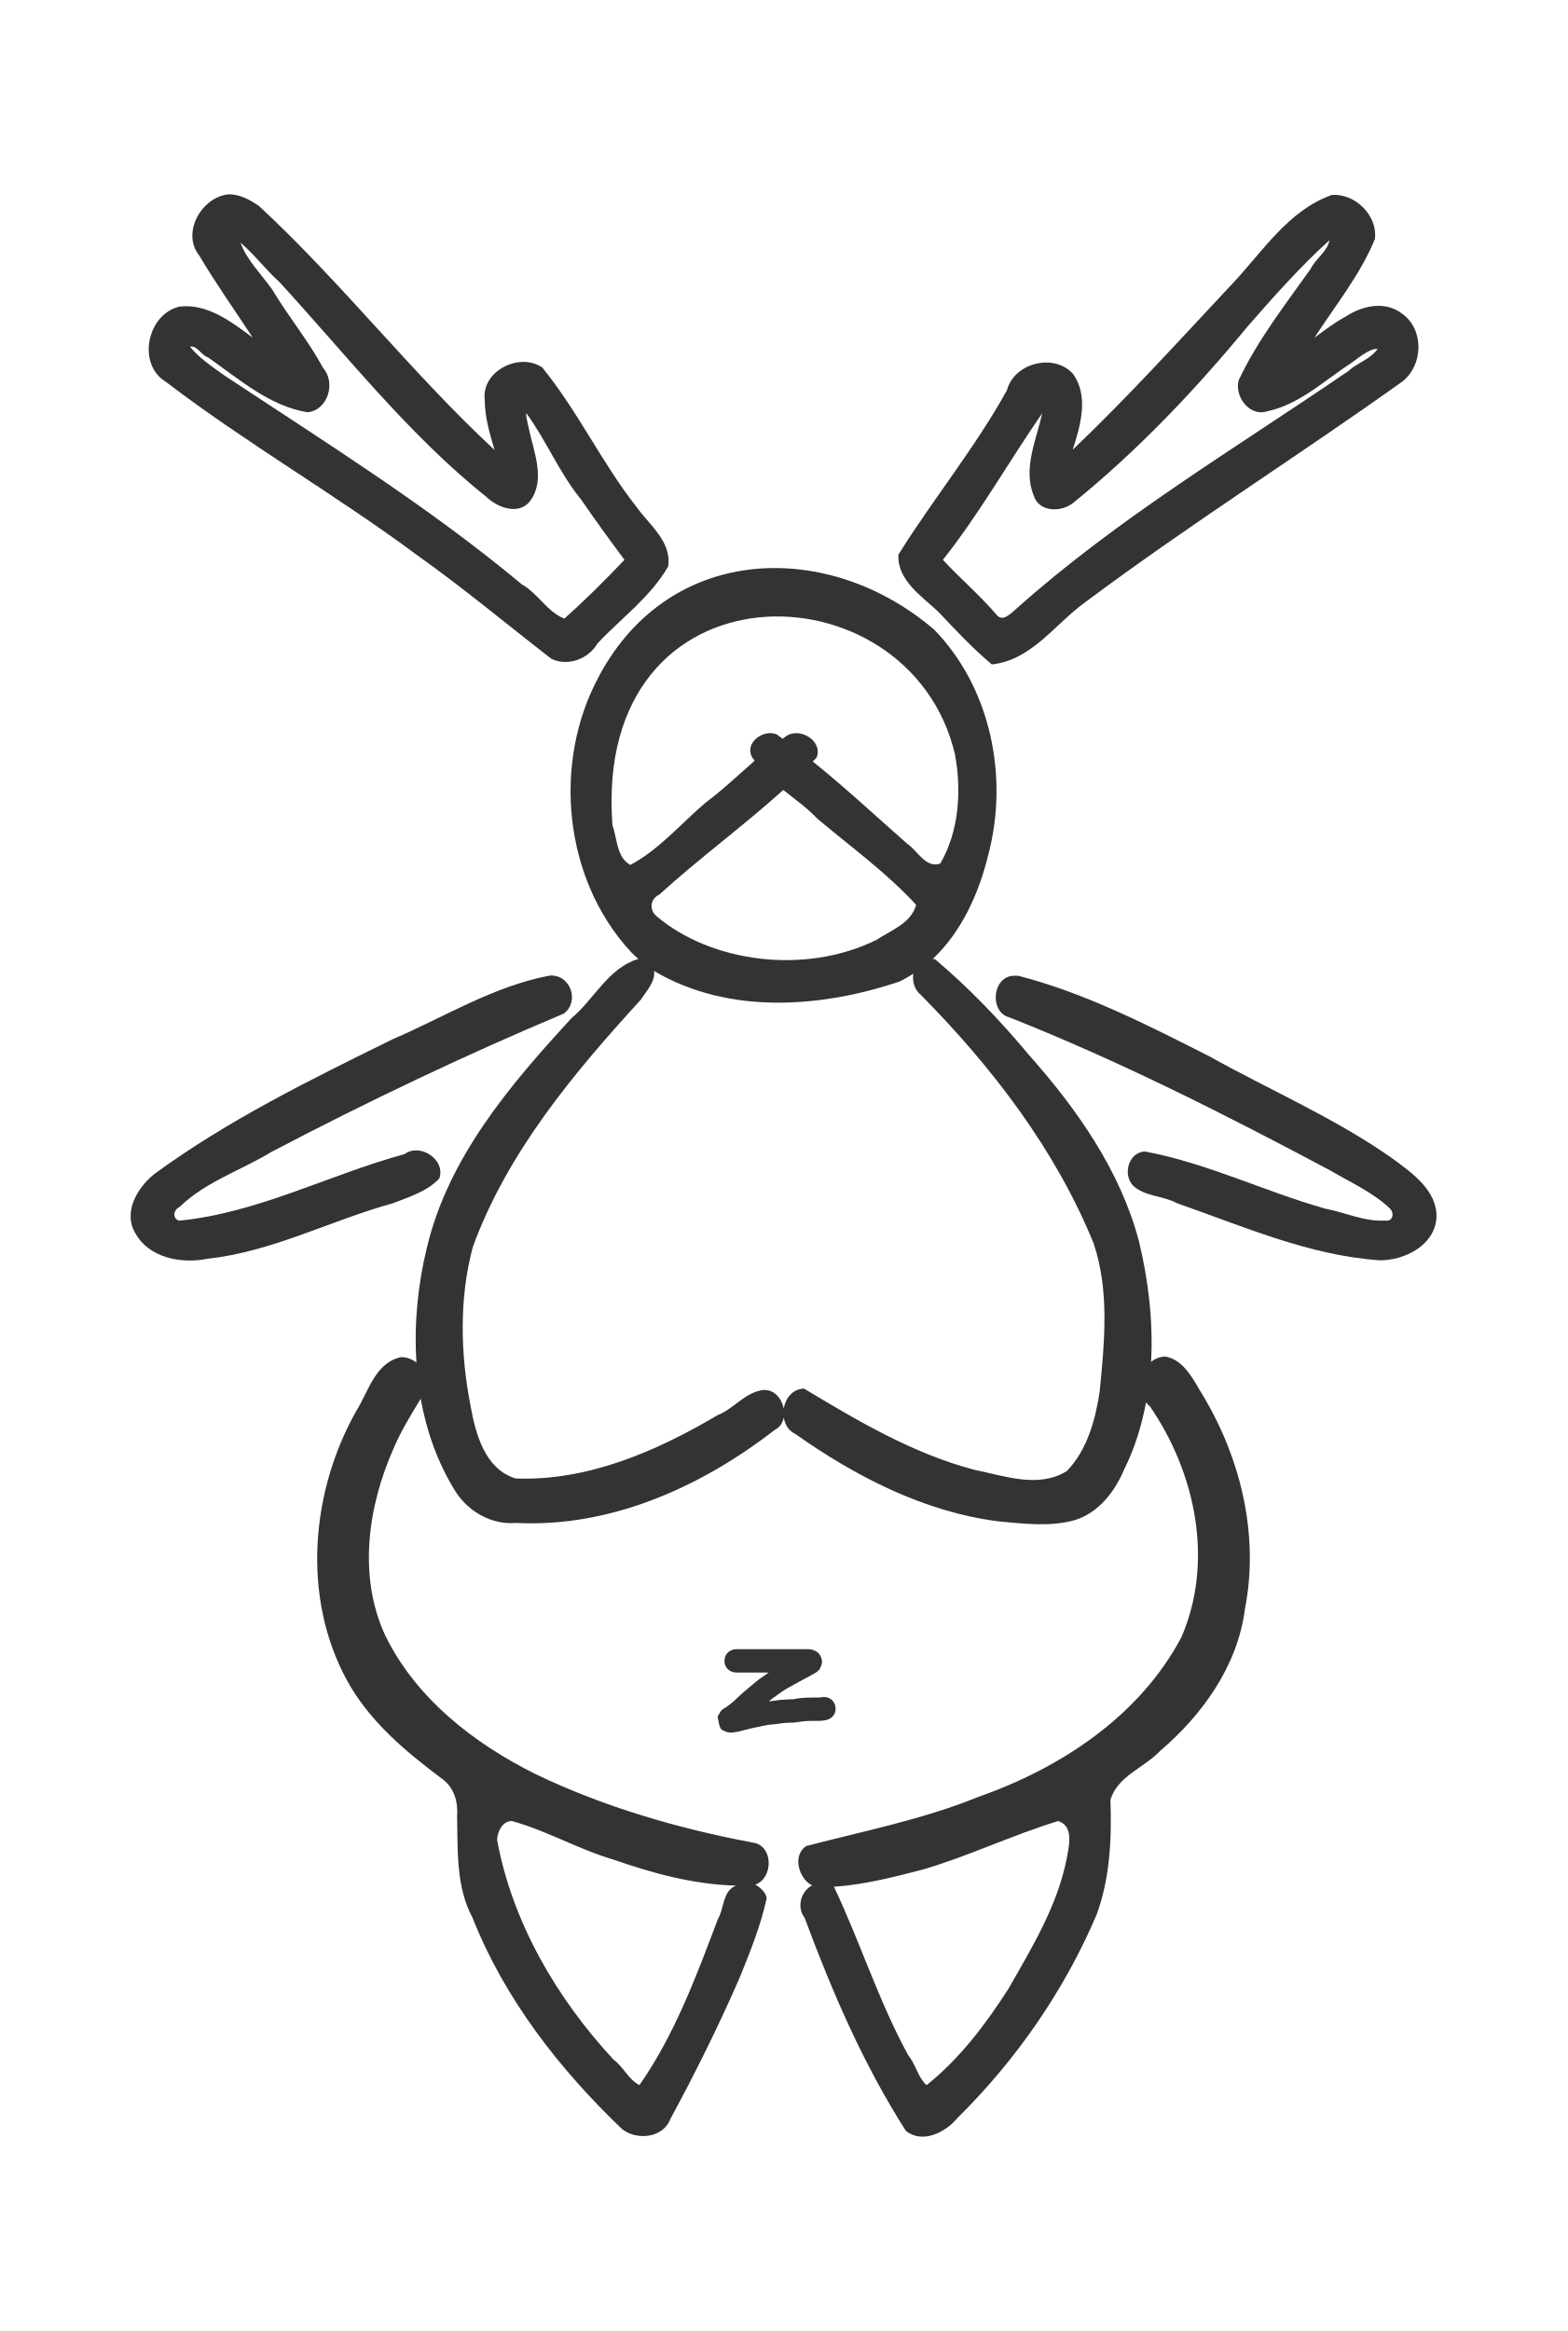
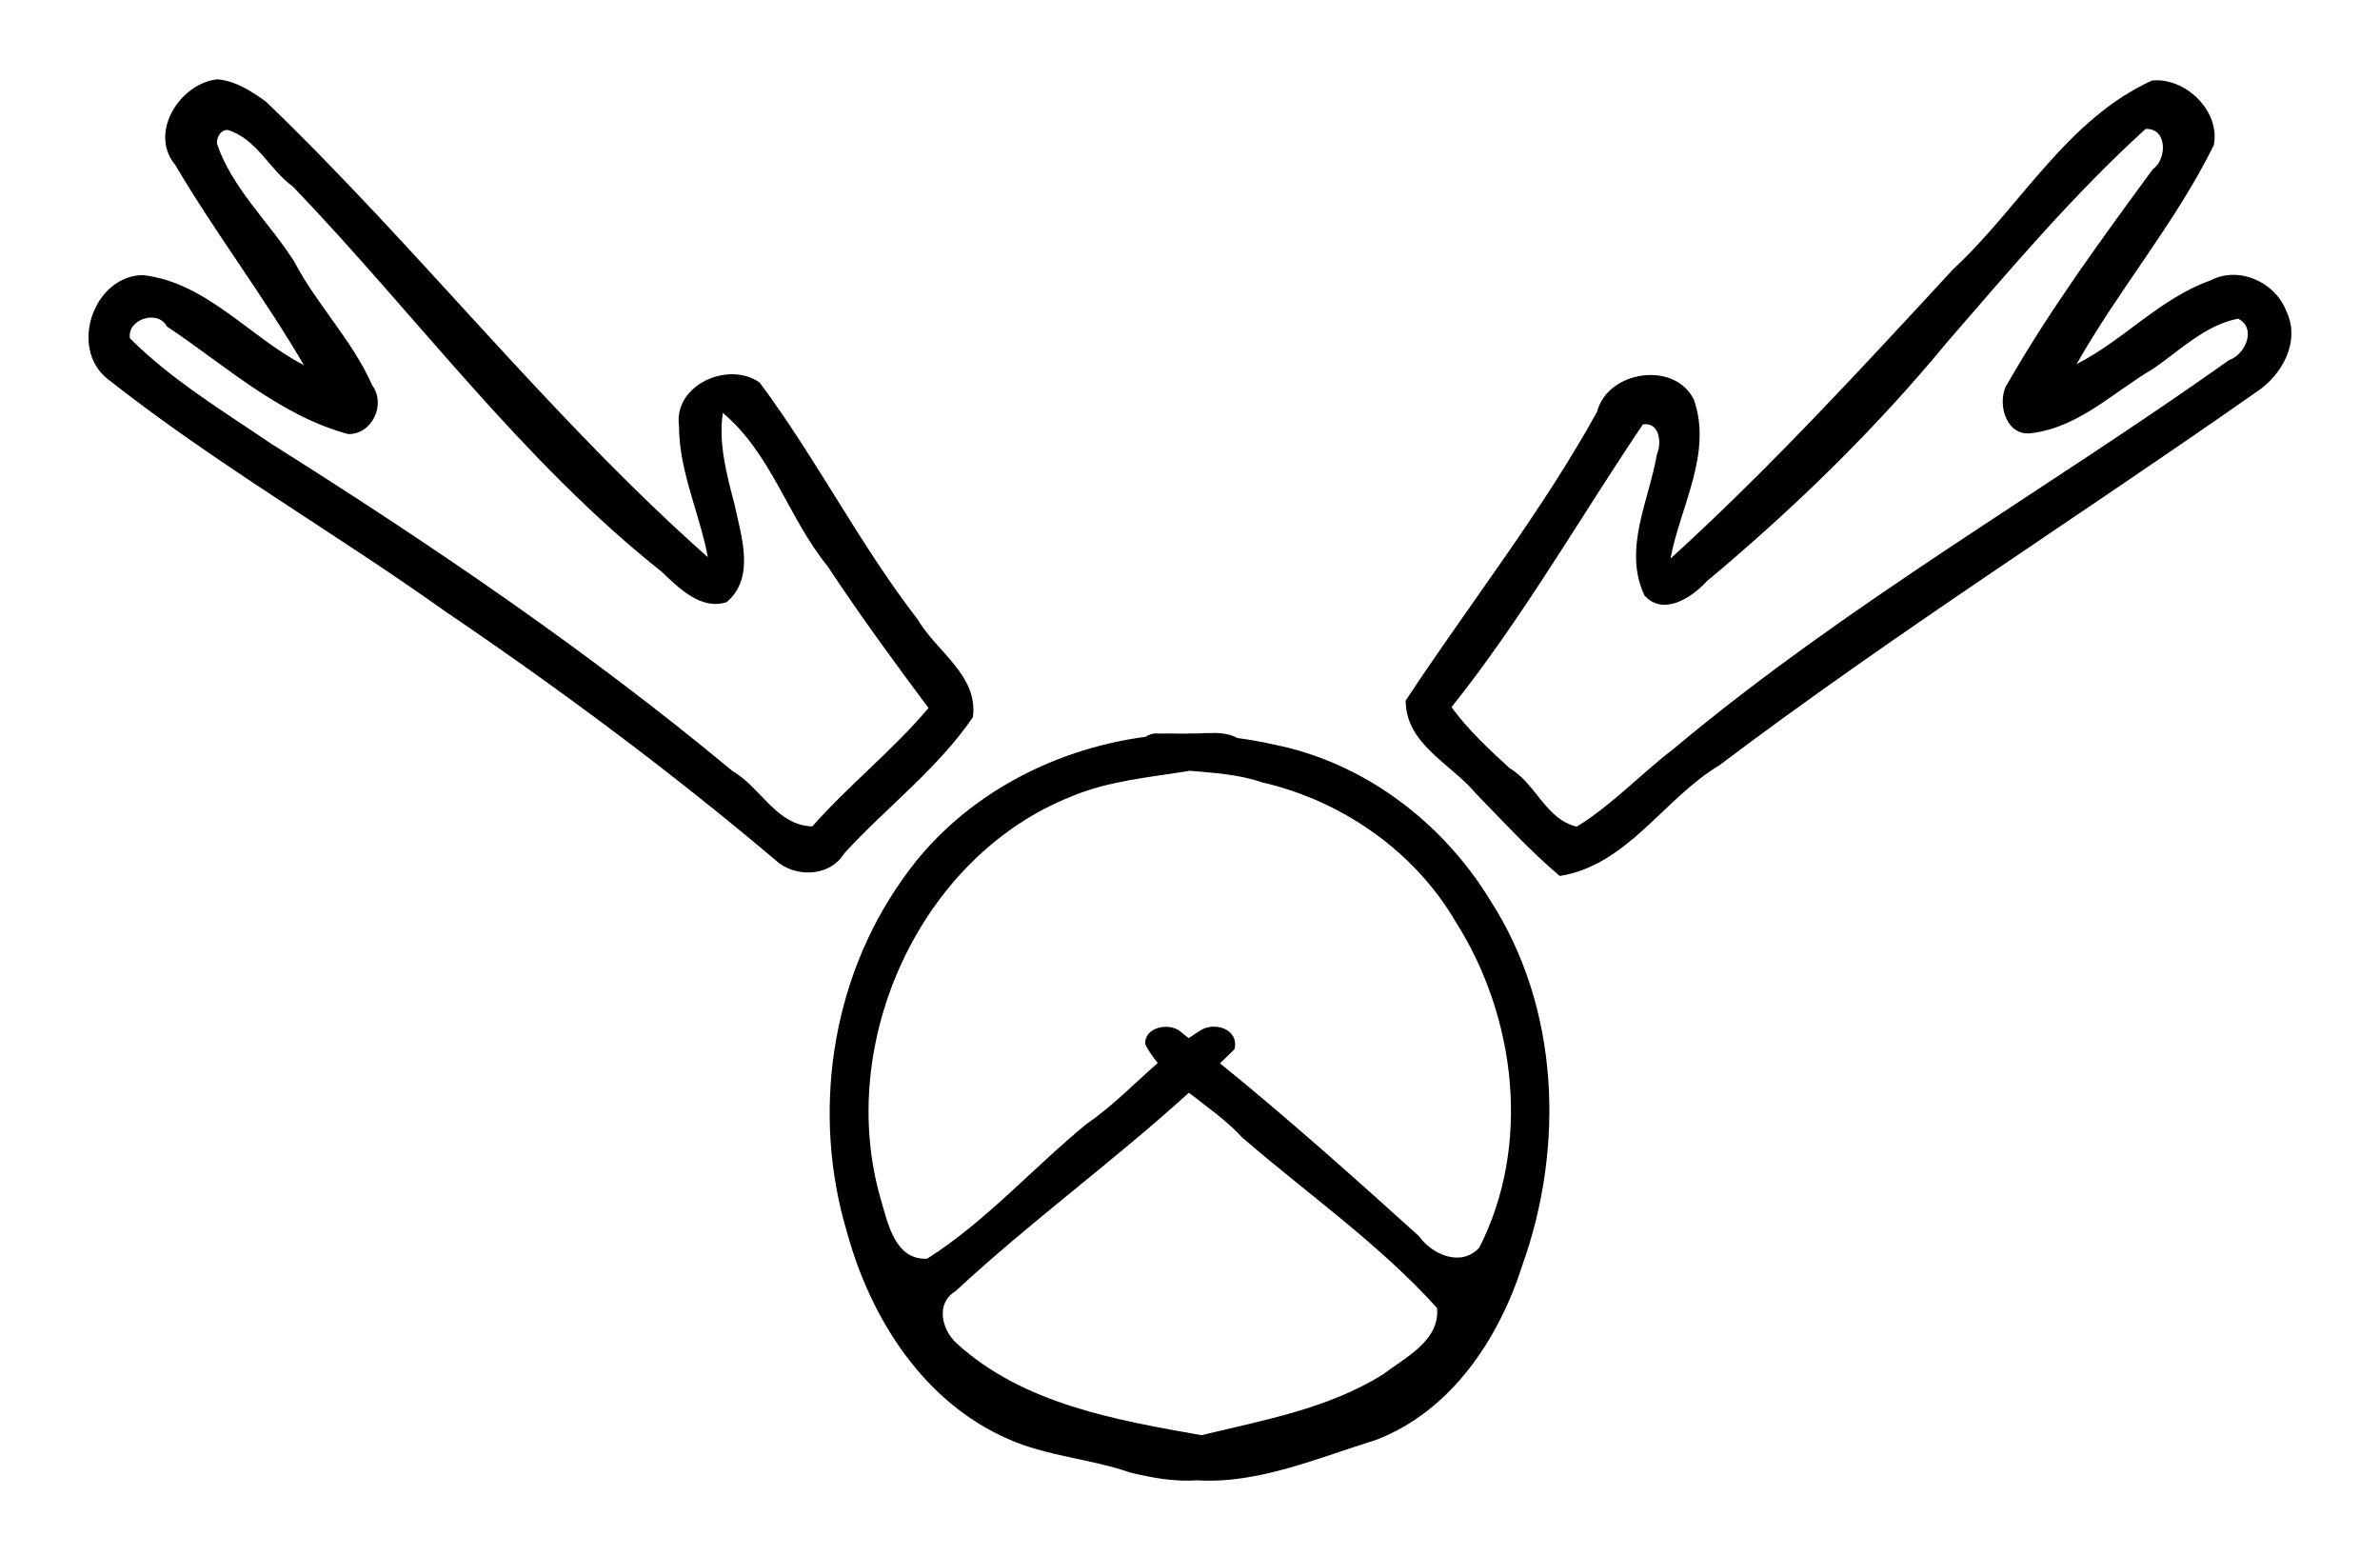
- <svg xmlns="http://www.w3.org/2000/svg" width="19.315mm" height="28.725mm" viewBox="0 0 68.44 101.781" id="svg6273" version="1.1" style="enable-background:new">
-   <defs id="defs6275">
-     <filter style="color-interpolation-filters:sRGB" id="filter6030-1-2">
-       <feBlend mode="darken" in2="BackgroundImage" id="feBlend6032-9-5" />
+ <svg xmlns="http://www.w3.org/2000/svg" width="44.779mm" height="29.259mm" viewBox="0 0 158.664 103.673" id="svg6432" version="1.1">
+   <defs id="defs6434">
+     <filter style="color-interpolation-filters:sRGB" id="filter6030">
+       <feBlend mode="darken" in2="BackgroundImage" id="feBlend6032" />
    </filter>
  </defs>
-   <g id="layer1" transform="translate(-203.4124,-198.014)">
-     <path style="fill:#333333;stroke:none;filter:url(#filter6030-1-2);fill-opacity:1" d="m 26.176,29.498 c -2.071,3.784 -1.568,8.893 1.387,12.076 0.104,0.107 0.213,0.205 0.324,0.303 -0.008,9.5e-4 -0.015,-0.003 -0.023,-0.002 -1.305,0.398 -1.918,1.761 -2.898,2.574 -2.673,2.903 -5.379,6.076 -6.318,10.01 -0.4,1.625 -0.57,3.344 -0.461,5.035 -0.195,-0.15 -0.432,-0.243 -0.682,-0.232 -1.129,0.242 -1.417,1.523 -1.957,2.365 -1.981,3.535 -2.368,8.112 -0.4,11.736 0.972,1.783 2.554,3.108 4.154,4.305 0.528,0.375 0.711,1.009 0.66,1.631 0.036,1.488 -0.057,3.08 0.676,4.441 1.401,3.543 3.8,6.617 6.535,9.23 0.653,0.504 1.79,0.387 2.105,-0.447 1.077,-1.986 2.082,-4.016 2.99,-6.086 0.473,-1.154 0.95,-2.336 1.215,-3.549 -0.029,-0.276 -0.329,-0.507 -0.498,-0.596 0.796,-0.285 0.8,-1.699 -0.094,-1.834 -3.266,-0.614 -6.512,-1.554 -9.518,-3 -2.681,-1.339 -5.199,-3.293 -6.545,-6.039 -1.204,-2.595 -0.764,-5.649 0.367,-8.188 0.319,-0.756 0.755,-1.456 1.178,-2.154 0.261,1.436 0.75,2.823 1.537,4.076 0.569,0.864 1.57,1.434 2.619,1.344 4.121,0.216 8.09,-1.568 11.289,-4.049 0.244,-0.116 0.367,-0.325 0.412,-0.557 0.047,0.301 0.202,0.579 0.5,0.719 2.64,1.861 5.621,3.402 8.865,3.818 1.113,0.103 2.28,0.254 3.371,-0.061 1.034,-0.332 1.725,-1.247 2.133,-2.211 0.464,-0.932 0.763,-1.918 0.953,-2.926 0.052,0.063 0.1,0.129 0.17,0.18 1.99,2.891 2.808,6.771 1.373,10.08 -1.835,3.46 -5.288,5.719 -8.902,6.984 -2.404,0.975 -4.975,1.477 -7.477,2.131 -0.657,0.426 -0.292,1.475 0.254,1.717 -0.502,0.268 -0.684,0.962 -0.33,1.416 1.194,3.22 2.569,6.403 4.42,9.301 0.725,0.591 1.743,0.065 2.258,-0.561 2.565,-2.533 4.664,-5.561 6.076,-8.879 0.585,-1.6 0.663,-3.329 0.602,-5.01 0.313,-1.044 1.469,-1.395 2.166,-2.133 1.862,-1.588 3.396,-3.73 3.709,-6.209 0.647,-3.29 -0.224,-6.739 -1.979,-9.553 -0.338,-0.586 -0.767,-1.342 -1.494,-1.459 -0.245,8e-4 -0.455,0.092 -0.627,0.232 0.098,-1.776 -0.12,-3.583 -0.535,-5.291 -0.822,-3.081 -2.699,-5.745 -4.789,-8.102 -1.257,-1.507 -2.617,-2.932 -4.119,-4.197 -0.031,0.003 -0.063,-0.003 -0.094,-0.006 1.267,-1.179 2.028,-2.898 2.43,-4.555 0.891,-3.388 0.116,-7.266 -2.357,-9.816 -4.582,-3.934 -11.51,-3.808 -14.631,1.994 z m 15.529,3.434 c 0.296,1.592 0.181,3.356 -0.637,4.771 -0.632,0.233 -0.998,-0.564 -1.441,-0.857 -1.368,-1.203 -2.709,-2.454 -4.131,-3.596 0.054,-0.056 0.112,-0.109 0.166,-0.166 0.302,-0.767 -0.806,-1.391 -1.393,-0.893 -0.031,0.021 -0.059,0.045 -0.09,0.066 -0.087,-0.062 -0.17,-0.132 -0.258,-0.193 -0.579,-0.239 -1.426,0.372 -1.074,1 0.033,0.055 0.072,0.104 0.107,0.156 -0.712,0.62 -1.394,1.276 -2.15,1.836 -1.08,0.923 -2.03,2.051 -3.277,2.711 -0.605,-0.339 -0.566,-1.147 -0.779,-1.732 -0.885,-11.677 12.974,-11.497 14.957,-3.104 z m -7.498,1.561 c 0.512,0.405 1.049,0.786 1.494,1.258 1.457,1.227 3.016,2.348 4.309,3.758 -0.214,0.803 -1.1,1.111 -1.73,1.529 -3.149,1.553 -7.24,0.969 -9.598,-1.027 -0.336,-0.271 -0.295,-0.759 0.109,-0.947 1.741,-1.584 3.663,-2.989 5.416,-4.57 z m -5.641,7.904 c 3.328,1.97 7.44,1.562 10.697,0.469 0.221,-0.1 0.424,-0.223 0.625,-0.35 -0.054,0.335 0.055,0.714 0.326,0.922 3.106,3.145 5.871,6.737 7.549,10.854 0.699,2.084 0.473,4.329 0.262,6.479 -0.187,1.233 -0.546,2.546 -1.434,3.461 -1.233,0.772 -2.735,0.207 -4.031,-0.053 -2.683,-0.707 -5.087,-2.128 -7.445,-3.547 -0.501,0.014 -0.812,0.421 -0.887,0.871 -0.089,-0.459 -0.451,-0.881 -0.959,-0.801 -0.759,0.128 -1.238,0.823 -1.938,1.094 -2.652,1.57 -5.664,2.881 -8.809,2.76 -1.34,-0.4 -1.753,-1.951 -1.969,-3.156 -0.445,-2.27 -0.508,-4.685 0.096,-6.951 1.508,-4.131 4.401,-7.589 7.338,-10.799 0.242,-0.369 0.644,-0.803 0.578,-1.252 z M 22.357,79.514 c 1.532,0.425 2.925,1.244 4.453,1.691 1.719,0.598 3.504,1.083 5.334,1.129 -0.597,0.234 -0.51,0.998 -0.791,1.461 -0.946,2.503 -1.891,5.051 -3.426,7.25 -0.48,-0.245 -0.702,-0.797 -1.133,-1.113 -2.484,-2.682 -4.417,-5.982 -5.084,-9.592 0.011,-0.357 0.234,-0.832 0.646,-0.826 z m 23.859,0 c 0.686,0.222 0.474,1.077 0.377,1.609 -0.402,2.076 -1.517,3.906 -2.551,5.715 -0.99,1.547 -2.133,3.06 -3.576,4.209 -0.383,-0.347 -0.471,-0.906 -0.799,-1.303 -1.292,-2.355 -2.095,-4.937 -3.246,-7.361 1.321,-0.085 2.613,-0.426 3.891,-0.752 2.008,-0.592 3.911,-1.509 5.904,-2.117 z" id="path4800-3-4" transform="translate(203.4124,198.014)" />
-     <path id="path4796-3-5" d="M 14.326,49.133 C 3.74,49.415 2.141,67.057 12.211,69.654 66.648,91.182 119.017,117.765 170.684,145.256 c 9.799,5.785 20.831,10.699 29.148,18.596 2.34,2.335 1.574,6.631 -2.49,5.973 -10.207,0.61 -19.72,-4.082 -29.615,-5.932 -29.755,-8.48 -57.964,-22.343 -88.469,-28.09 -8.883,0.04 -11.747,13.052 -4.799,17.859 5.922,4.415 13.897,4.062 20.306,7.568 32.675,11.417 65.242,25.85 100.196,28.192 12.24,0.006 26.888,-7.381 27.85,-20.896 0.545,-13.546 -12.165,-22.264 -21.819,-29.396 C 172.668,119.229 140.659,105.516 110.552,88.715 80.306,73.41 49.67,57.708 16.748,49.164 c -0.807,-0.009 -1.614,-0.064 -2.422,-0.031 z" style="fill:#333333;stroke:none;filter:url(#filter6030-1-2);fill-opacity:1" transform="matrix(0.08856286,0,0,0.08856286,246.415,236.2686)" />
-     <path id="path4792-0-3" d="m 171.213,-335.832 c -21.454,7.55 -34.224,28.054 -49.132,43.844 -25.873,27.578 -51.252,55.682 -78.663,81.769 3.814,-11.802 8.135,-26.559 0.049,-37.535 -9.434,-10.254 -28.915,-5.258 -32.471,8.173 -15.585,28.296 -36.508,53.754 -53.533,81.094 -0.573,12.718 11.489,20.402 19.627,28.092 8.503,8.979 16.95,18.07 26.453,26.016 19.641,-2.043 31.265,-20.084 46.1,-30.691 50.833,-38.013 104.74,-71.911 156.424,-108.838 10.315,-8.111 10.733,-25.827 -0.314,-33.475 -8.144,-6.312 -19.419,-3.94 -27.414,1.334 -5.56,3.001 -10.619,6.817 -15.682,10.57 10.292,-15.936 22.588,-30.999 29.799,-48.646 1.451,-11.602 -9.812,-22.599 -21.242,-21.707 z m -1.168,22.299 c -0.976,5.579 -6.805,9.057 -9.244,14.082 -12.614,17.784 -26.302,35.264 -35.565,55.056 -2.096,8.07 5.561,18.142 14.203,15.193 16.038,-3.416 28.237,-15.318 41.612,-23.955 3.71,-2.648 8.758,-6.973 12.73,-6.822 -3.367,5.042 -10.069,6.917 -14.477,10.999 -55.404,37.92 -113.589,72.407 -163.842,117.285 -2.881,2.454 -6.832,6.909 -10,2.337 -8.787,-10.028 -17.701,-17.572 -26.043,-26.59 18.108,-22.85 32.418,-48.352 48.982,-72.283 -2.913,13.186 -9.656,27.339 -4.156,40.766 2.664,8.14 13.606,8.149 19.42,3.445 31.753,-25.706 60.035,-55.506 86.02,-86.997 12.839,-14.687 25.976,-29.513 40.359,-42.517 z" style="fill:#333333;stroke:none;filter:url(#filter6030-1-2);fill-opacity:1" transform="matrix(0.08856286,0,0,0.08856286,246.415,236.2686)" />
-     <path id="path4833-5-7" d="m -214.564,49.066 c -27.626,5.175 -51.838,20.421 -77.369,31.349 -40.366,19.892 -81.146,39.814 -117.56,66.485 -8.235,6.631 -15.465,18.673 -9.441,28.963 6.763,12.483 22.926,15.435 35.812,12.769 31.949,-3.447 60.777,-18.973 91.458,-27.382 7.89,-3.103 17.068,-5.907 22.75,-12.217 3.232,-9.266 -9.533,-17.646 -17.154,-11.971 -37.292,10.167 -72.511,29.086 -111.203,32.814 -3.485,-1.154 -2.73,-5.373 0.203,-6.693 12.735,-12.448 30.136,-17.966 45.158,-27.096 47.139,-24.726 95.284,-47.678 144.358,-68.301 8.058,-5.976 3.247,-19.618 -7.01,-18.721 z" style="fill:#333333;stroke:none;filter:url(#filter6030-1-2);fill-opacity:1" transform="matrix(0.08856286,0,0,0.08856286,246.415,236.2686)" />
-     <path id="path4837-7-4" d="m -372.562,-336.178 c -13.517,1.105 -23.773,18.992 -14.701,30.264 8.178,13.839 17.561,26.986 26.314,40.404 -10.404,-7.694 -22.43,-17.008 -36.148,-15.26 -15.783,3.636 -21.083,28.205 -6.809,36.965 40.038,30.56 83.861,55.702 124.289,85.734 22.677,16.103 44.024,33.959 65.961,50.939 8.128,3.915 18.275,0.075 22.695,-7.541 11.709,-12.524 26.294,-22.964 34.9,-38.023 1.841,-12.203 -9.335,-20.502 -15.619,-29.322 -17.134,-21.795 -28.979,-47.305 -46.498,-68.773 -11.286,-7.677 -30.203,1.859 -28.324,16.109 0.016,8.425 2.458,16.587 4.838,24.59 -40.894,-37.945 -75.215,-82.357 -116.119,-120.25 -4.354,-3.051 -9.336,-5.751 -14.78,-5.836 z m 5.604,23.883 c 6.964,5.851 12.4,13.318 19.186,19.381 33.213,36.174 63.771,75.379 102.366,106.207 5.51,5.212 16.012,8.927 21.391,1.6 7.631,-10.607 1.587,-24.195 -0.748,-35.492 -0.394,-2.154 -1.732,-6.825 -1.166,-7.547 9.856,13.54 16.186,29.363 26.895,42.415 6.909,10.089 14.107,19.977 21.412,29.782 -9.444,9.977 -19.671,20.148 -29.684,28.996 -8.555,-3.494 -13.025,-12.485 -21,-16.945 -46.05,-38.445 -97.109,-70.141 -146.995,-103.219 -5.769,-4.141 -12.402,-8.643 -16.597,-13.951 3.772,-0.609 5.443,4.204 8.82,5.246 15.206,10.555 30.222,24.053 49.131,27.129 10.098,-0.931 14.137,-14.647 7.703,-21.869 -7.257,-13.53 -17.222,-25.375 -25.011,-38.574 -5.342,-7.456 -12.752,-14.827 -15.704,-23.158 z" style="fill:#333333;stroke:none;filter:url(#filter6030-1-2);fill-opacity:1" transform="matrix(0.08856286,0,0,0.08856286,246.415,236.2686)" />
-     <path style="opacity:1;fill:#333333;stroke:none;stroke-opacity:1;fill-opacity:1" id="path10784" d="m 235.59,270.025 c 0.282,0 0.564,0 0.847,0 0.34,0 0.681,0 1.021,0 0.243,0 0.487,0 0.73,0 0.183,0 0.365,0 0.547,0 0.293,0.028 0.509,0.144 0.575,0.492 0.023,0.121 -0.039,0.247 -0.092,0.358 -0.053,0.11 -0.182,0.174 -0.281,0.233 -0.153,0.086 -0.306,0.173 -0.464,0.251 -0.206,0.11 -0.411,0.222 -0.614,0.338 -0.211,0.116 -0.404,0.259 -0.6,0.398 -0.16,0.105 -0.3,0.236 -0.447,0.358 -0.162,0.128 -0.317,0.266 -0.468,0.407 -0.153,0.154 -0.319,0.295 -0.493,0.424 -0.087,0.073 -0.19,0.124 -0.277,0.196 -0.009,0.007 0.022,-0.01 0.029,-0.02 0.045,-0.062 0.083,-0.129 0.124,-0.194 -0.109,-0.506 0.028,-0.412 -0.285,-0.607 -0.038,-0.024 -0.067,-0.008 -0.055,-0.021 0.007,-0.008 0.021,-0.008 0.031,-0.01 0.035,-0.008 0.07,-0.015 0.105,-0.022 0.272,-0.071 0.543,-0.142 0.82,-0.193 0.214,-0.05 0.43,-0.091 0.649,-0.115 0.163,-0.004 0.322,-0.038 0.484,-0.057 0.193,-0.021 0.386,-0.027 0.58,-0.031 0.135,-0.029 0.272,-0.046 0.41,-0.059 0.16,-0.013 0.32,-0.014 0.481,-0.015 0.107,-0.004 0.231,0.009 0.321,-0.011 0.708,-0.139 0.904,0.862 0.197,1.001 l 0,0 c -0.17,0.032 -0.339,0.034 -0.512,0.03 -0.131,4.6e-4 -0.262,0.001 -0.392,0.011 -0.163,0.015 -0.324,0.05 -0.487,0.063 -0.159,0.003 -0.318,0.007 -0.477,0.024 -0.166,0.019 -0.33,0.054 -0.497,0.059 -0.195,0.02 -0.385,0.063 -0.576,0.105 -0.267,0.047 -0.527,0.123 -0.79,0.187 -0.176,0.037 -0.427,0.102 -0.6,0.027 -0.088,-0.038 -0.199,-0.062 -0.247,-0.145 -0.089,-0.153 -0.089,-0.343 -0.134,-0.515 0.046,-0.08 0.084,-0.164 0.138,-0.239 0.087,-0.121 0.257,-0.17 0.362,-0.272 0.144,-0.101 0.272,-0.223 0.397,-0.345 0.167,-0.156 0.337,-0.308 0.516,-0.45 0.168,-0.138 0.327,-0.287 0.51,-0.406 0.223,-0.156 0.442,-0.317 0.68,-0.449 0.22,-0.126 0.442,-0.247 0.666,-0.366 0.147,-0.073 0.289,-0.156 0.433,-0.235 -0.029,0.033 -0.086,0.096 -0.093,0.113 -0.035,0.1 -0.089,0.209 -0.063,0.312 0.055,0.219 0.211,0.412 0.438,0.409 -0.182,0 -0.365,0 -0.547,0 -0.243,0 -0.487,0 -0.73,0 -0.34,0 -0.681,0 -1.021,0 -0.282,0 -0.564,0 -0.847,0 -0.721,0 -0.721,-1.02 0,-1.02 z" />
+   <g id="layer2" style="display:inline" transform="translate(-60.92661,-379.5759)">
+     <g id="layer3" style="display:inline">
+       <path style="display:inline;opacity:1;fill:#000000;stroke:none;filter:url(#filter6030)" d="m 271.9,335.598 c -0.914,0.094 -1.679,1.303 -1.029,2.08 0.981,1.665 2.162,3.207 3.133,4.875 -1.321,-0.682 -2.367,-2.01 -3.916,-2.191 -1.195,0.013 -1.806,1.76 -0.873,2.518 2.609,2.063 5.51,3.728 8.219,5.658 2.817,1.91 5.555,3.945 8.15,6.146 0.491,0.344 1.249,0.29 1.578,-0.254 1.023,-1.116 2.274,-2.057 3.127,-3.309 0.14,-1.012 -0.891,-1.602 -1.338,-2.371 -1.418,-1.832 -2.473,-3.924 -3.852,-5.773 -0.761,-0.538 -2.102,0.061 -1.963,1.055 -0.003,1.1 0.516,2.173 0.701,3.195 -3.861,-3.421 -7.042,-7.518 -10.754,-11.084 -0.35,-0.256 -0.742,-0.507 -1.184,-0.545 z m 0.256,1.234 c 0.702,0.216 1.012,0.965 1.582,1.377 2.996,3.12 5.569,6.67 8.979,9.375 0.41,0.393 0.961,0.94 1.576,0.738 0.714,-0.596 0.35,-1.632 0.191,-2.393 -0.187,-0.703 -0.394,-1.497 -0.281,-2.213 1.182,0.989 1.593,2.558 2.549,3.73 0.779,1.179 1.611,2.319 2.457,3.451 -0.859,1.02 -1.939,1.875 -2.828,2.881 -0.872,-0.019 -1.258,-0.954 -1.945,-1.348 -3.534,-2.938 -7.344,-5.518 -11.229,-7.965 -1.177,-0.799 -2.44,-1.565 -3.436,-2.564 -0.081,-0.462 0.683,-0.71 0.898,-0.289 1.411,0.937 2.742,2.17 4.414,2.619 0.587,0.011 0.927,-0.731 0.582,-1.191 -0.482,-1.094 -1.347,-1.958 -1.9,-3.014 -0.611,-0.957 -1.506,-1.774 -1.877,-2.861 -0.009,-0.157 0.088,-0.344 0.268,-0.334 z" id="path7020" transform="matrix(2.738667,0,0,2.738667,-669.2216,-534.2283)" />
+       <path style="display:inline;opacity:1;fill:#000000;stroke:none;filter:url(#filter6030)" d="m 318.992,335.627 c -2.086,0.951 -3.212,3.085 -4.838,4.59 -2.23,2.411 -4.454,4.834 -6.883,7.045 0.232,-1.258 1.033,-2.568 0.566,-3.875 -0.475,-0.949 -2.098,-0.696 -2.354,0.303 -1.363,2.466 -3.113,4.679 -4.658,7.027 -0.002,1.065 1.125,1.551 1.715,2.268 0.665,0.68 1.307,1.385 2.035,2 1.653,-0.264 2.534,-1.888 3.885,-2.693 4.23,-3.193 8.728,-6.037 13.057,-9.074 0.643,-0.414 1.106,-1.25 0.738,-1.994 -0.279,-0.704 -1.162,-1.092 -1.846,-0.729 -1.225,0.435 -2.109,1.452 -3.252,2.033 1.032,-1.824 2.411,-3.446 3.338,-5.324 0.171,-0.835 -0.695,-1.662 -1.504,-1.576 z m -0.154,1.178 c 0.532,-0.022 0.523,0.737 0.174,0.98 -1.26,1.72 -2.533,3.449 -3.586,5.303 -0.197,0.465 0.043,1.224 0.654,1.117 1.135,-0.144 1.984,-1.004 2.934,-1.559 0.655,-0.449 1.279,-1.072 2.074,-1.223 0.456,0.225 0.182,0.871 -0.217,1.006 -4.481,3.184 -9.291,5.918 -13.518,9.457 -0.801,0.611 -1.514,1.38 -2.363,1.898 -0.754,-0.175 -0.994,-1.043 -1.629,-1.418 -0.509,-0.466 -1.019,-0.935 -1.42,-1.49 1.731,-2.167 3.117,-4.597 4.658,-6.881 0.407,-0.063 0.462,0.448 0.342,0.725 -0.19,1.12 -0.836,2.32 -0.301,3.443 0.462,0.504 1.151,0.046 1.51,-0.346 2.113,-1.765 4.094,-3.687 5.846,-5.812 1.557,-1.794 3.081,-3.604 4.842,-5.201 z" id="path7018" transform="matrix(2.738667,0,0,2.738667,-669.2216,-534.2283)" />
+     </g>
+     <path style="display:inline;opacity:1;fill:#000000;stroke:none;filter:url(#filter6030)" d="m 296.168,351.504 0,0.002 c -0.133,-0.004 -0.262,0.003 -0.367,0.01 -0.131,-0.002 -0.26,0.002 -0.391,0.006 -0.203,-0.005 -0.408,-0.006 -0.611,-0.002 -0.104,-0.017 -0.212,0.018 -0.307,0.078 -2.342,0.311 -4.575,1.521 -5.928,3.486 -1.739,2.454 -2.199,5.7 -1.34,8.568 0.575,2.102 1.865,4.14 3.926,5.035 0.95,0.424 1.995,0.477 2.971,0.816 0.514,0.126 1.087,0.23 1.633,0.189 1.475,0.094 2.958,-0.554 4.346,-0.982 1.827,-0.699 2.989,-2.45 3.564,-4.25 1.032,-2.884 0.91,-6.269 -0.783,-8.885 -1.161,-1.905 -3.08,-3.361 -5.287,-3.793 -0.289,-0.067 -0.581,-0.116 -0.875,-0.156 -0.145,-0.088 -0.352,-0.118 -0.551,-0.123 z m -0.605,0.92 c 0.592,0.055 1.19,0.083 1.758,0.281 1.931,0.44 3.702,1.658 4.715,3.385 1.483,2.332 1.848,5.452 0.582,7.936 -0.437,0.488 -1.15,0.174 -1.473,-0.279 -1.585,-1.432 -3.181,-2.857 -4.84,-4.203 0.117,-0.114 0.237,-0.225 0.352,-0.342 0.125,-0.498 -0.511,-0.689 -0.852,-0.443 -0.09,0.054 -0.176,0.115 -0.262,0.174 -0.062,-0.049 -0.123,-0.102 -0.186,-0.15 -0.294,-0.259 -0.915,-0.108 -0.869,0.305 0.084,0.164 0.189,0.309 0.301,0.447 -0.575,0.508 -1.113,1.06 -1.744,1.494 -1.303,1.07 -2.451,2.371 -3.869,3.27 -0.786,0.039 -0.959,-0.874 -1.129,-1.449 -1.103,-3.798 0.952,-8.346 4.648,-9.803 0.897,-0.378 1.892,-0.461 2.867,-0.621 z m -0.016,7.834 c 0.444,0.352 0.921,0.676 1.299,1.092 1.587,1.371 3.335,2.589 4.742,4.148 0.076,0.797 -0.785,1.21 -1.316,1.617 -1.35,0.839 -2.898,1.109 -4.416,1.479 -2.098,-0.371 -4.339,-0.759 -5.961,-2.234 -0.362,-0.331 -0.525,-0.971 -0.027,-1.271 1.818,-1.691 3.841,-3.157 5.68,-4.83 z" id="path7012" transform="matrix(2.738667,0,0,2.738667,-669.2216,-534.2283)" />
  </g>
</svg>
